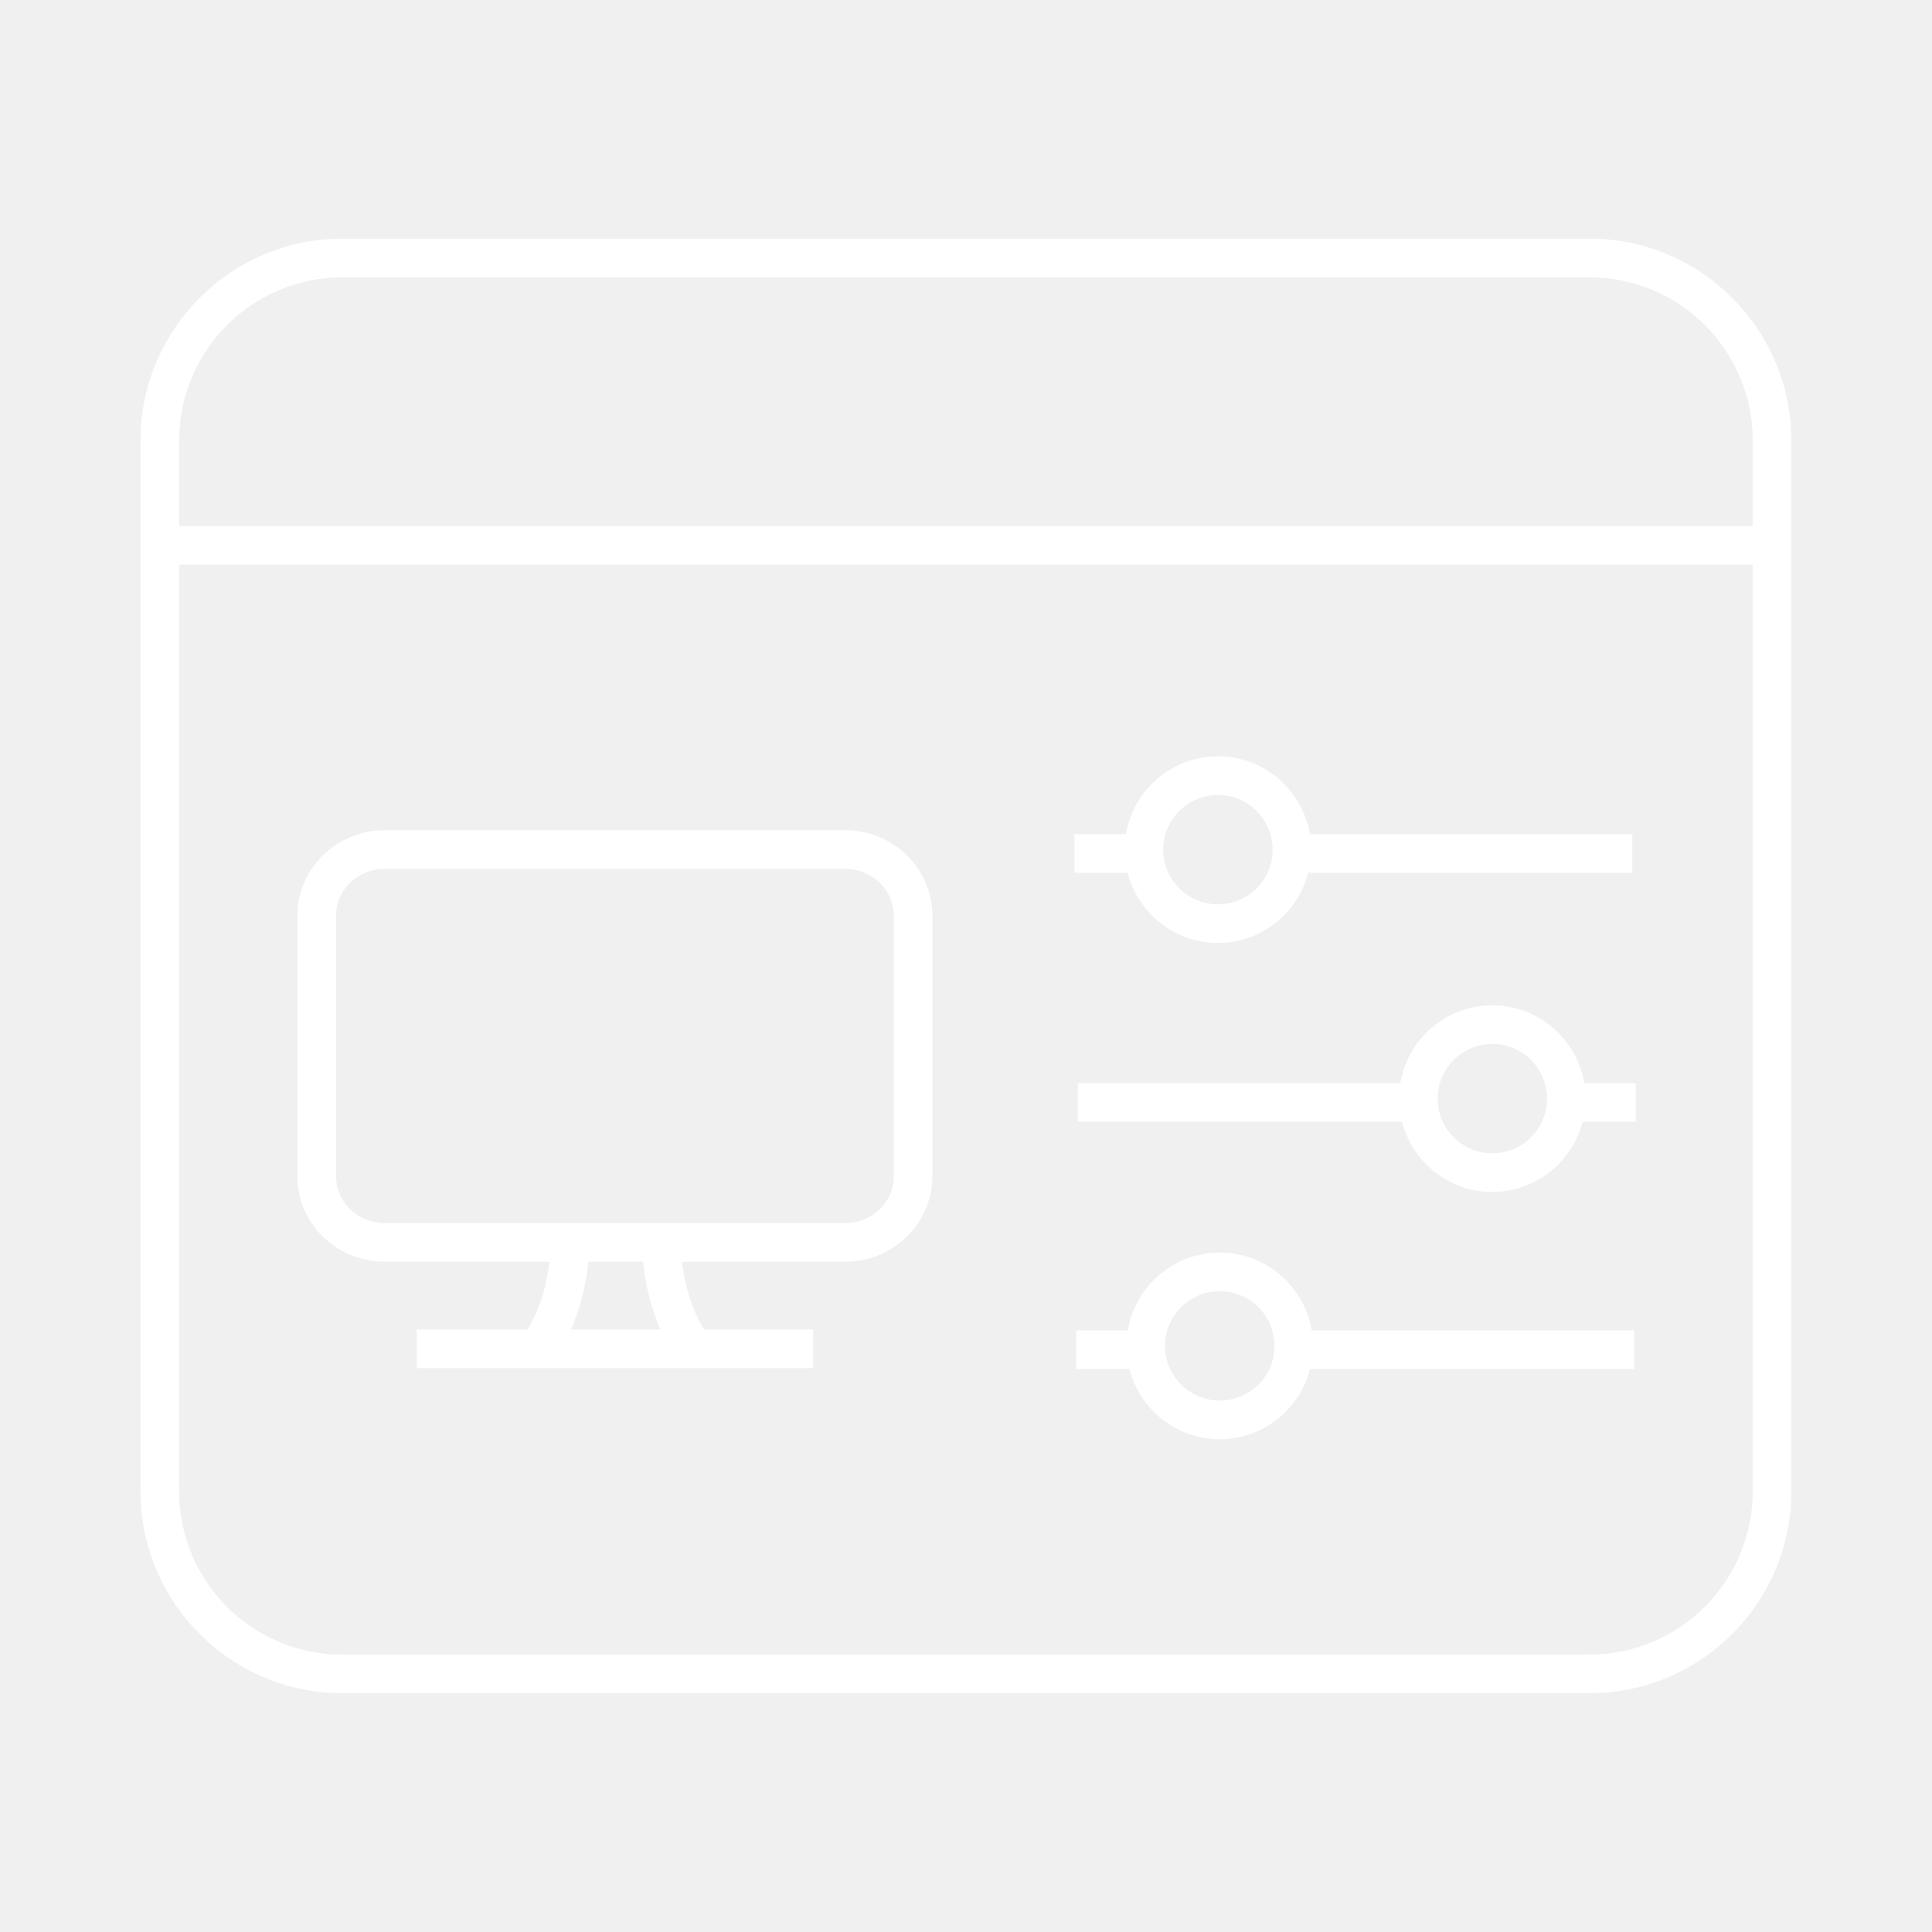
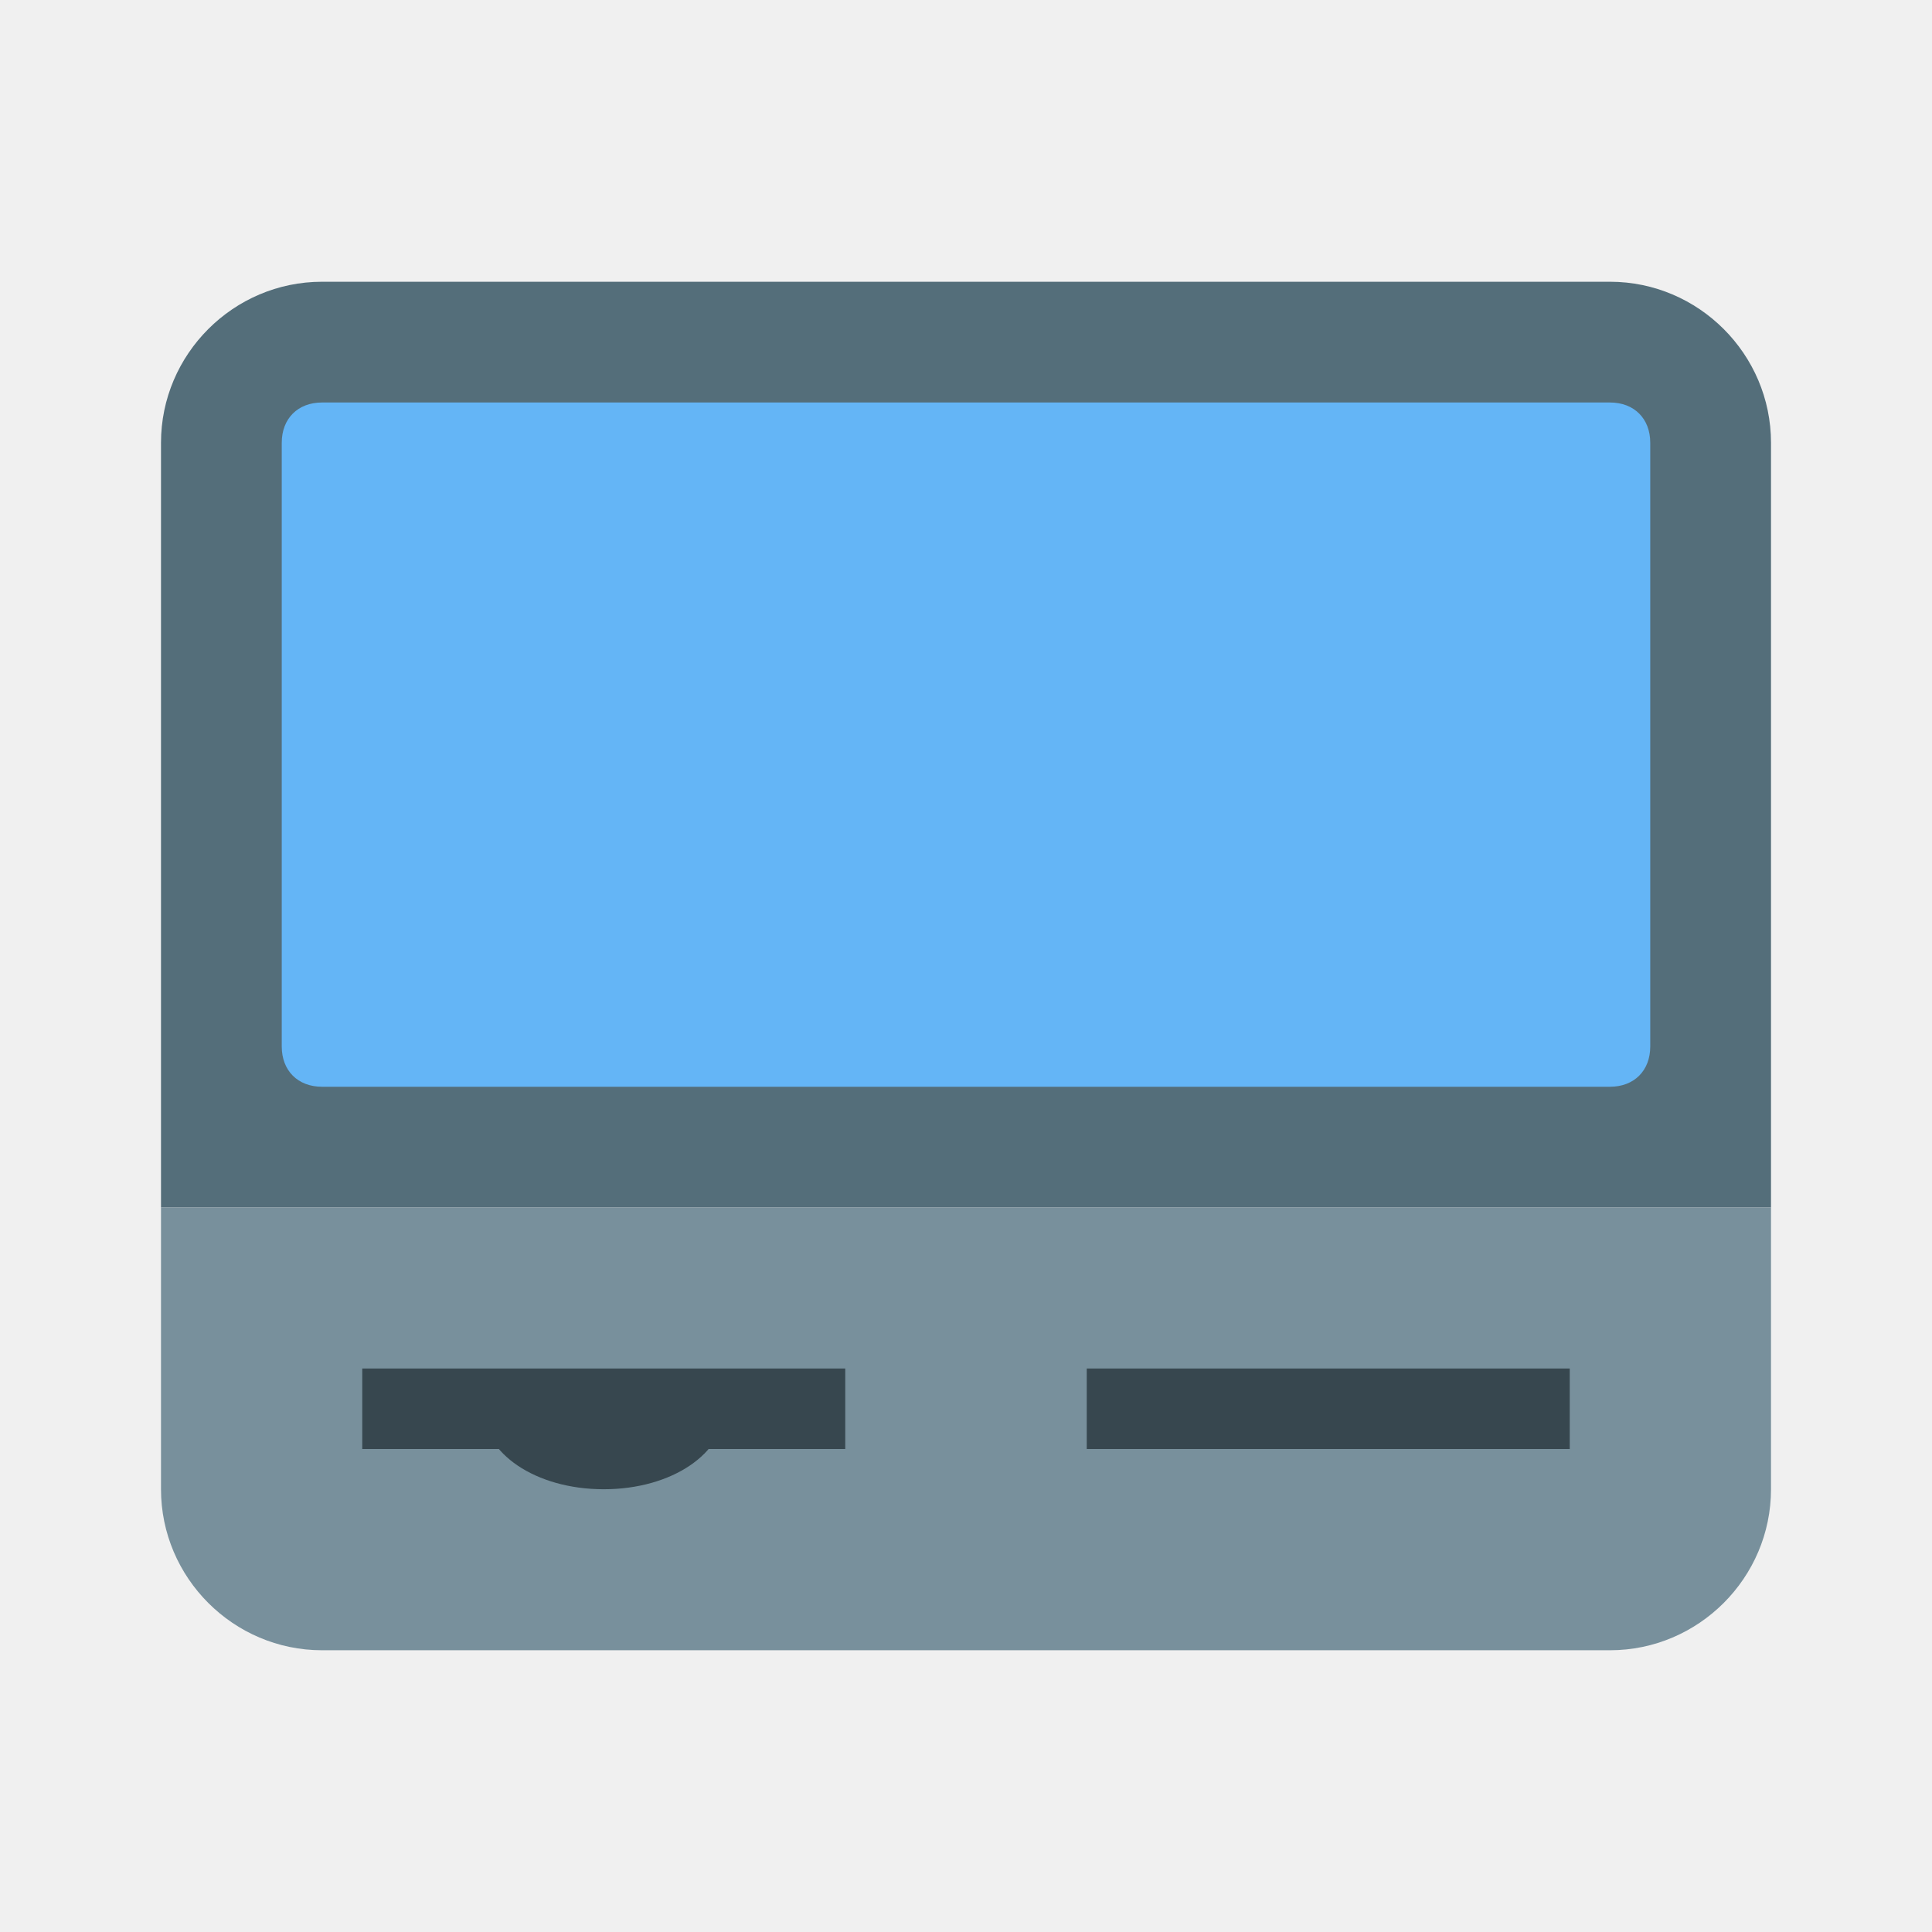
- <svg xmlns="http://www.w3.org/2000/svg" id="Ebene_1" data-name="Ebene 1" viewBox="0 0 150 150">
-   <defs>
-     <style>
-       .cls-1 {
-         fill: #fff;
-         stroke-width: 0px;
-       }
-     </style>
-   </defs>
-   <path class="cls-1" d="M65.62,64.46H29.86c-3.73,0-6.77,2.98-6.77,6.63v20.24c0,3.66,3.04,6.63,6.77,6.63h12.8c-.16,1.37-.59,3.47-1.71,5.26h-8.59v3h30.77v-3h-8.47c-1.12-1.79-1.54-3.88-1.71-5.26h12.67c3.73,0,6.77-2.98,6.77-6.63v-20.24c0-3.66-3.04-6.63-6.77-6.63ZM51.28,103.22h-6.95c.87-1.97,1.22-3.95,1.35-5.26h4.25c.13,1.31.47,3.29,1.35,5.26ZM69.4,91.33c0,2-1.69,3.63-3.77,3.63H29.86c-2.08,0-3.77-1.63-3.77-3.63v-20.24c0-2,1.69-3.63,3.77-3.63h35.76c2.08,0,3.77,1.63,3.77,3.63v20.24Z" />
-   <path class="cls-1" d="M123.42,18.53H26.58c-8.64,0-15.67,7.03-15.67,15.67v81.59c0,8.64,7.03,15.67,15.67,15.67h96.83c8.64,0,15.67-7.03,15.67-15.67V34.2c0-8.64-7.03-15.67-15.67-15.67ZM26.58,21.53h96.83c6.99,0,12.67,5.68,12.67,12.67v6.64H13.91v-6.64c0-6.99,5.68-12.67,12.67-12.67ZM123.42,128.47H26.58c-6.99,0-12.67-5.68-12.67-12.67V43.84h122.17v71.95c0,6.99-5.68,12.67-12.67,12.67Z" />
-   <path class="cls-1" d="M94.56,73.21c3.37,0,6.21-2.32,7.01-5.45h25.16v-3h-25.03c-.58-3.42-3.55-6.04-7.14-6.04s-6.56,2.62-7.14,6.04h-4v3h4.13c.8,3.13,3.64,5.45,7.01,5.45ZM94.56,61.72c2.34,0,4.25,1.9,4.25,4.25s-1.9,4.24-4.25,4.24-4.25-1.9-4.25-4.24,1.9-4.25,4.25-4.25Z" />
-   <path class="cls-1" d="M115.86,78.05c-3.58,0-6.56,2.62-7.14,6.04h-25.03v3h25.16c.8,3.13,3.64,5.45,7.01,5.45s6.21-2.32,7.01-5.45h4.13v-3h-4c-.58-3.42-3.55-6.04-7.14-6.04ZM115.86,89.54c-2.34,0-4.24-1.9-4.24-4.24s1.9-4.25,4.24-4.25,4.25,1.9,4.25,4.25-1.9,4.24-4.25,4.24Z" />
-   <path class="cls-1" d="M94.7,97.25c-3.58,0-6.56,2.62-7.14,6.04h-4v3h4.13c.8,3.13,3.64,5.45,7.01,5.45s6.21-2.32,7.01-5.45h25.16v-3h-25.03c-.58-3.42-3.55-6.04-7.14-6.04ZM94.7,108.74c-2.34,0-4.25-1.9-4.25-4.24s1.9-4.25,4.25-4.25,4.25,1.9,4.25,4.25-1.9,4.24-4.25,4.24Z" />
+ <svg xmlns="http://www.w3.org/2000/svg" stroke="currentColor" fill="currentColor" stroke-width="0" version="1" viewBox="0 0 48 48" enable-background="new 0 0 48 48" height="200px" width="200px">
+   <path fill="#546E7A" d="M44,30H4V11c0-2.2,1.8-4,4-4h32c2.2,0,4,1.8,4,4V30z" />
+   <path fill="#64B5F6" d="M40,27H8c-0.6,0-1-0.4-1-1V11c0-0.6,0.4-1,1-1h32c0.6,0,1,0.4,1,1v15C41,26.6,40.6,27,40,27z" />
+   <path fill="#78909C" d="M40,41H8c-2.2,0-4-1.8-4-4v-7h40v7C44,39.2,42.2,41,40,41z" />
+   <g fill="#37474F">
+     <rect x="27" y="34" width="12" height="2" />
+     <rect x="9" y="34" width="12" height="2" />
+     <path d="M18,35c0,1.1-1.3,2-3,2s-3-0.9-3-2H18z" />
+   </g>
</svg>
